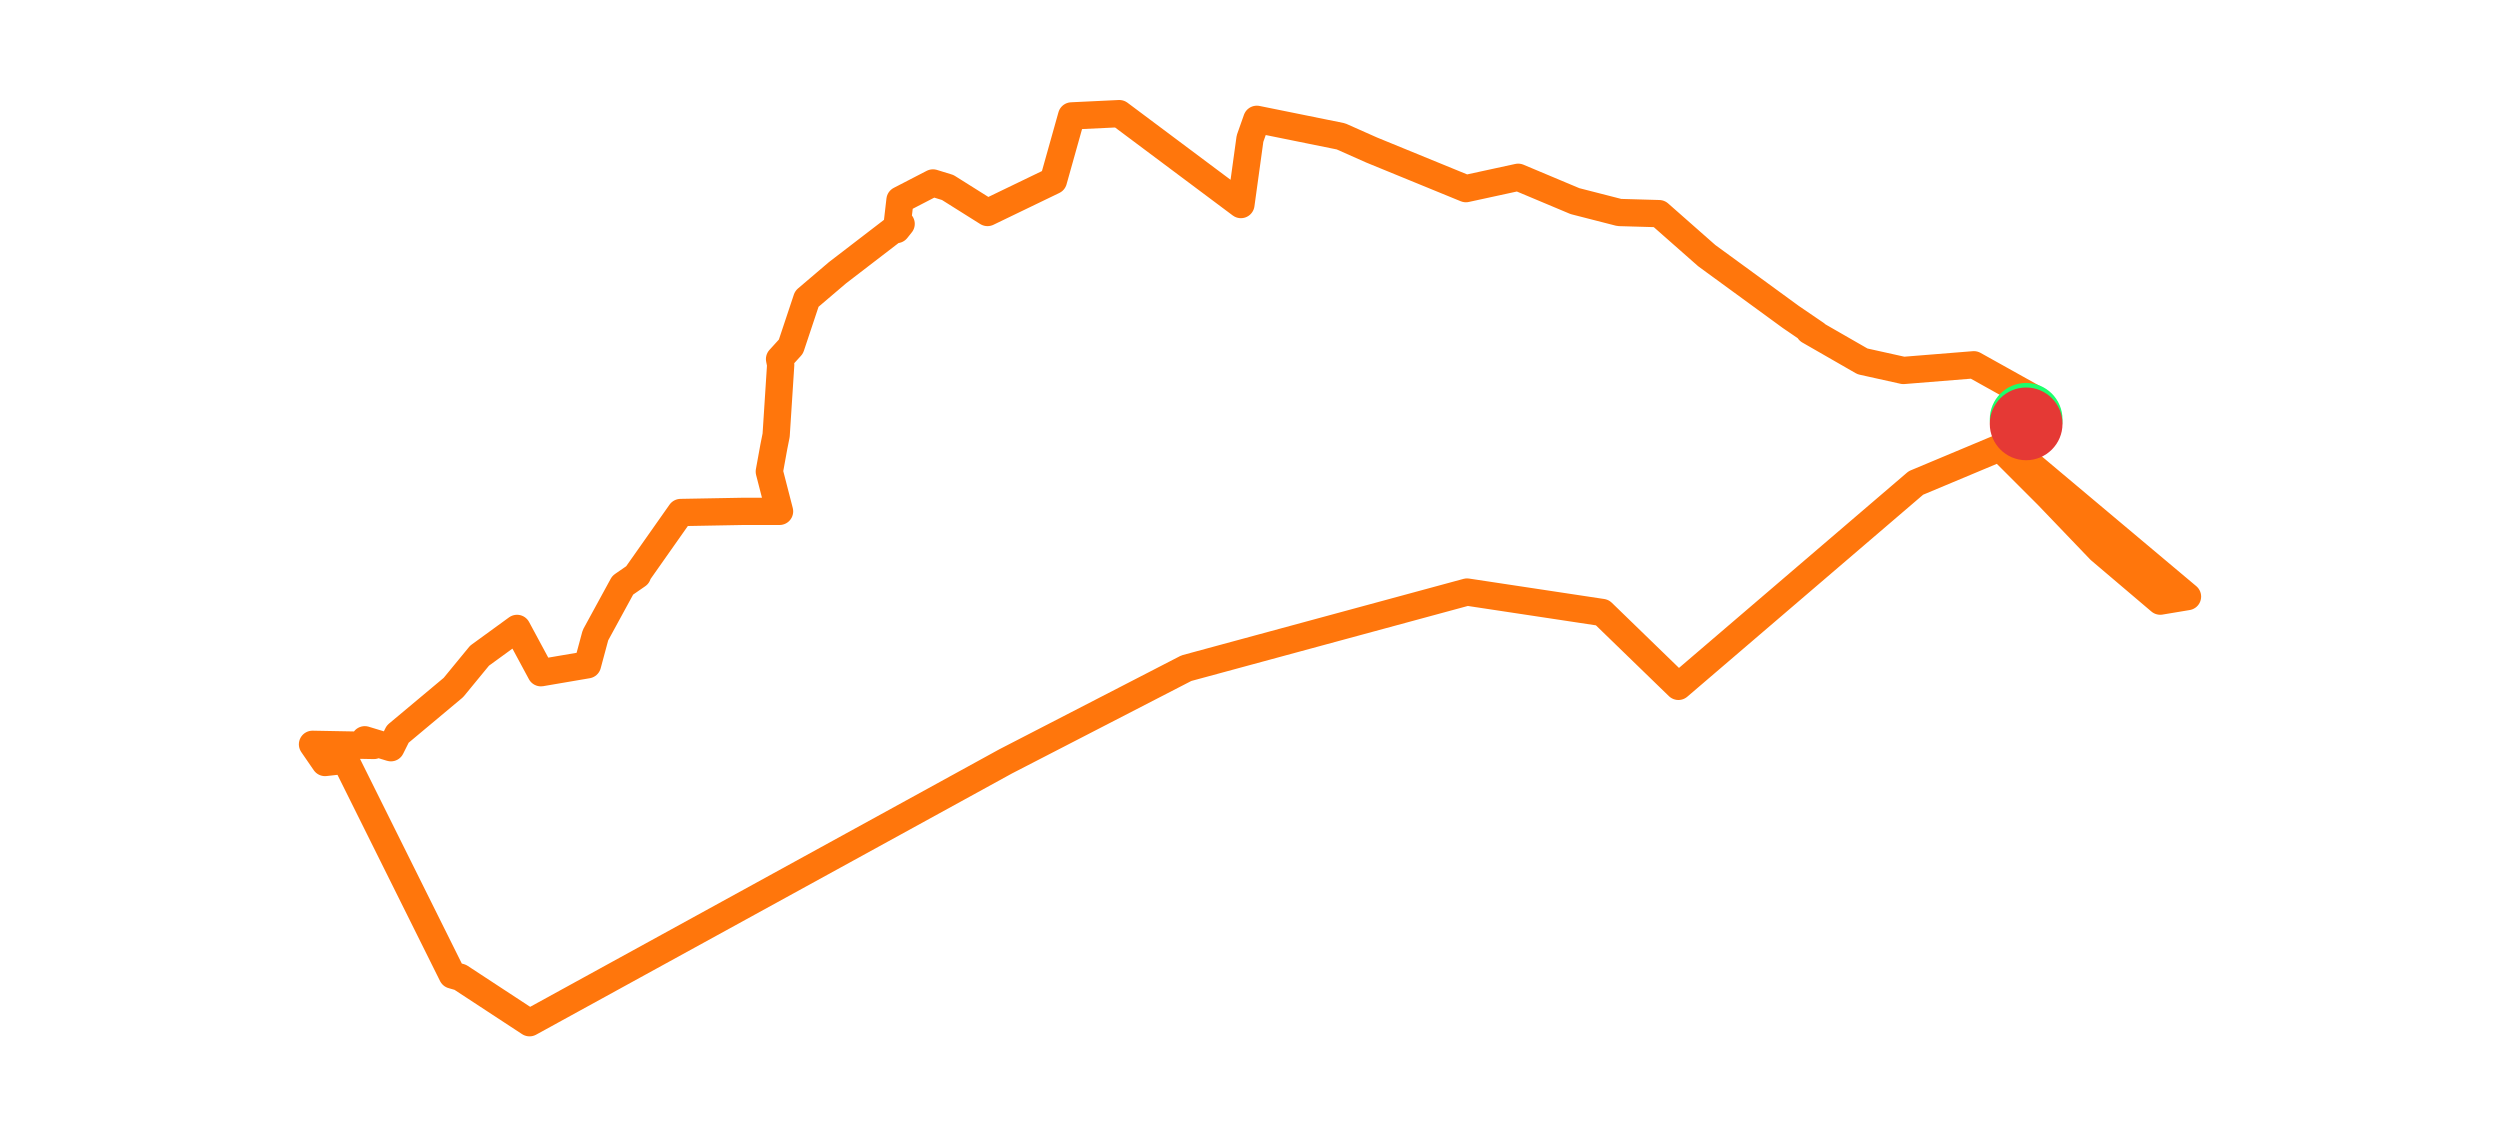
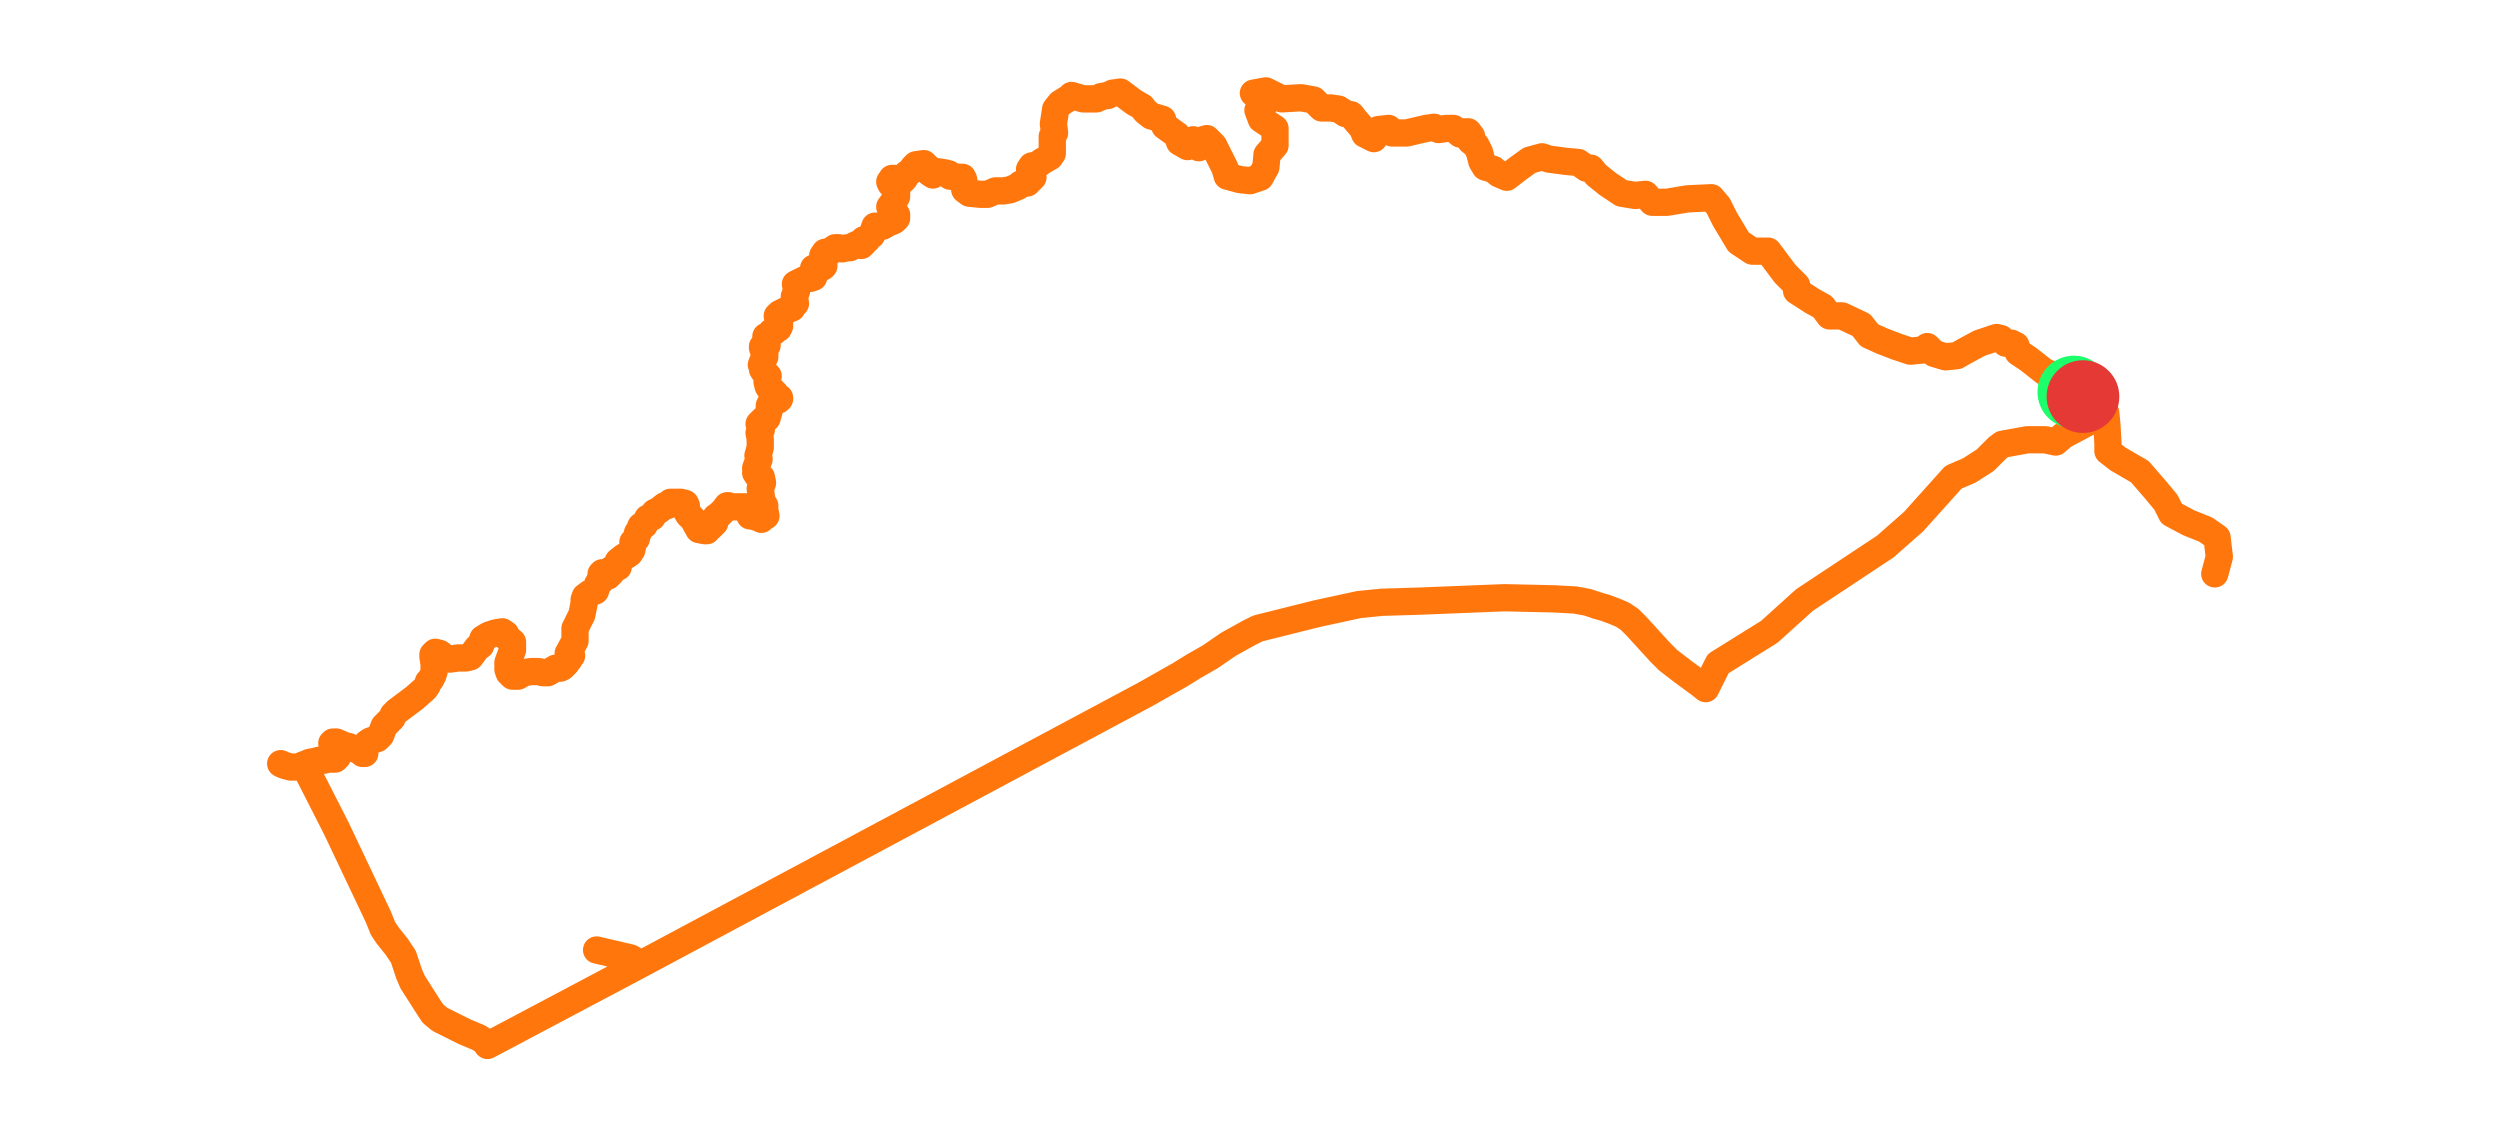
<svg xmlns="http://www.w3.org/2000/svg" width="220" height="100" viewBox="0 0 220 100">
-   <path d="M 178.3 36.9 L 178.9 35.0 L 173.7 32.1 L 167.5 32.6 L 163.9 31.8 L 159.2 29.1 L 159.8 29.4 L 157.6 27.9 L 150.2 22.5 L 146.0 18.8 L 142.5 18.7 L 138.6 17.7 L 133.6 15.6 L 129.0 16.6 L 120.7 13.2 L 118.0 12.0 L 110.6 10.5 L 110.0 12.2 L 109.2 18.0 L 98.5 10.0 L 94.3 10.2 L 92.7 15.9 L 86.9 18.7 L 83.4 16.5 L 82.1 16.1 L 79.2 17.6 L 78.9 20.2 L 79.3 19.7 L 73.7 24.0 L 71.0 26.3 L 69.6 30.5 L 68.6 31.6 L 68.7 32.1 L 68.3 38.3 L 68.1 39.3 L 67.7 41.5 L 68.6 45.0 L 65.4 45.0 L 59.9 45.1 L 56.1 50.5 L 56.1 50.6 L 54.8 51.5 L 52.4 55.9 L 51.7 58.5 L 47.6 59.2 L 45.5 55.3 L 42.2 57.7 L 39.9 60.5 L 35.0 64.6 L 34.4 65.8 L 32.1 65.1 L 32.9 65.6 L 27.5 65.5 L 28.6 67.1 L 30.4 66.9 L 39.8 85.8 L 40.5 86.0 L 46.6 90.0 L 88.5 67.0 L 104.4 58.8 L 129.1 52.1 L 141.0 53.9 L 147.7 60.4 L 168.6 42.5 L 176.0 39.4 L 180.2 43.6 L 184.8 48.4 L 190.1 52.9 L 192.5 52.5 L 177.5 39.9 L 178.3 37.3" fill="none" stroke="#ff6f00" stroke-width="2.4" stroke-linecap="round" stroke-linejoin="round" opacity="0.95" />
-   <circle cx="178.3" cy="36.9" r="3.2" fill="#1cff6b" />
-   <circle cx="178.3" cy="37.3" r="3.2" fill="#e53935" />
+   <path d="M 182.5 34.5 L 182.3 33.9 L 181.6 33.4 L 179.9 32.7 L 178.5 31.6 L 177.6 31.0 L 177.4 30.4 L 177.0 30.2 L 176.5 30.2 L 176.1 29.8 L 175.7 29.7 L 174.2 30.2 L 172.9 30.9 L 172.2 31.3 L 171.2 31.4 L 170.2 31.1 L 169.6 30.5 L 169.2 30.8 L 168.1 30.9 L 166.9 30.5 L 165.6 30.0 L 164.5 29.5 L 163.8 28.6 L 162.1 27.8 L 161.0 27.8 L 160.4 27.0 L 159.5 26.5 L 158.1 25.6 L 158.1 25.1 L 157.1 24.1 L 155.6 22.1 L 154.2 22.1 L 153.0 21.3 L 151.8 19.3 L 151.2 18.1 L 150.6 17.4 L 148.5 17.5 L 146.7 17.8 L 145.4 17.8 L 144.8 17.1 L 143.9 17.2 L 142.7 17.0 L 141.5 16.2 L 140.5 15.4 L 140.0 14.8 L 139.6 14.8 L 138.9 14.3 L 137.8 14.2 L 136.3 14.0 L 135.7 13.8 L 134.6 14.1 L 133.5 14.9 L 132.6 15.6 L 131.9 15.3 L 131.4 14.9 L 130.7 14.7 L 130.4 14.2 L 130.2 13.4 L 129.9 12.8 L 129.4 12.4 L 129.5 12.0 L 129.2 11.6 L 128.8 11.6 L 128.5 11.8 L 127.9 11.3 L 127.3 11.3 L 126.6 11.4 L 126.2 11.2 L 125.5 11.3 L 123.8 11.7 L 122.5 11.7 L 122.2 11.3 L 121.3 11.4 L 121.0 11.7 L 120.9 12.2 L 120.1 11.8 L 119.9 11.3 L 119.3 10.6 L 118.9 10.1 L 118.4 10.0 L 117.8 9.6 L 117.1 9.5 L 116.3 9.5 L 115.6 8.8 L 114.5 8.6 L 112.8 8.7 L 111.4 8.0 L 110.3 8.2 L 111.1 8.6 L 111.2 9.3 L 110.7 9.7 L 111.0 10.5 L 112.2 11.3 L 112.2 12.8 L 111.5 13.6 L 111.4 14.7 L 110.9 15.6 L 110.0 15.9 L 109.1 15.8 L 108.0 15.5 L 107.8 14.8 L 107.5 14.2 L 107.1 13.4 L 106.8 12.8 L 106.2 12.2 L 105.5 12.4 L 105.5 13.0 L 105.0 12.3 L 104.5 12.9 L 103.8 12.5 L 103.6 11.9 L 102.5 11.1 L 102.3 10.5 L 101.3 10.2 L 100.8 9.8 L 100.5 9.4 L 99.8 9.0 L 99.4 8.7 L 98.6 8.1 L 97.9 8.2 L 97.5 8.4 L 96.9 8.5 L 96.5 8.7 L 95.3 8.7 L 94.3 8.4 L 94.1 8.6 L 93.3 9.1 L 92.9 9.6 L 92.7 10.9 L 92.8 11.7 L 92.6 12.0 L 92.6 12.8 L 92.6 13.5 L 92.4 13.8 L 91.7 14.2 L 91.3 14.5 L 90.8 14.6 L 90.6 14.9 L 90.9 15.6 L 90.4 16.1 L 89.8 16.2 L 89.6 16.4 L 88.9 16.7 L 88.3 16.8 L 87.6 16.8 L 86.9 17.1 L 86.3 17.1 L 85.3 17.0 L 84.9 16.7 L 84.8 15.8 L 84.7 15.6 L 84.4 15.6 L 83.6 15.5 L 83.5 15.3 L 83.1 15.2 L 82.4 15.1 L 82.1 15.4 L 81.8 15.2 L 81.7 14.8 L 81.3 14.4 L 80.6 14.5 L 80.4 14.7 L 80.1 15.1 L 79.8 15.3 L 79.6 15.7 L 79.4 15.9 L 79.1 15.8 L 78.7 15.7 L 78.5 15.7 L 78.3 16.0 L 78.4 16.2 L 78.7 16.4 L 78.9 16.8 L 78.9 17.3 L 78.6 17.8 L 78.3 18.2 L 78.7 18.6 L 78.9 18.9 L 78.9 19.2 L 78.7 19.4 L 78.5 19.5 L 78.2 19.6 L 77.7 19.9 L 77.4 19.9 L 77.0 19.9 L 76.8 20.5 L 76.7 20.7 L 76.4 20.9 L 76.3 21.1 L 76.0 21.1 L 76.0 21.4 L 75.8 21.6 L 75.6 21.5 L 75.4 21.5 L 74.8 21.8 L 74.6 21.8 L 74.1 21.9 L 73.8 21.8 L 73.5 21.8 L 73.2 22.0 L 73.0 22.2 L 72.6 22.2 L 72.4 22.5 L 72.4 22.9 L 72.4 23.1 L 72.5 23.2 L 72.5 23.4 L 72.4 23.5 L 72.2 23.6 L 72.0 23.5 L 71.7 23.6 L 71.6 23.6 L 71.6 23.9 L 71.5 24.0 L 71.4 24.1 L 71.5 24.3 L 71.6 24.4 L 71.3 24.5 L 71.1 24.5 L 70.8 24.6 L 70.4 24.8 L 70.0 25.0 L 70.1 25.6 L 69.9 26.1 L 70.0 26.7 L 69.8 26.9 L 69.7 27.0 L 69.7 27.1 L 69.2 27.3 L 68.8 27.5 L 68.6 27.6 L 68.4 27.8 L 68.5 28.2 L 68.6 28.4 L 68.6 28.7 L 68.5 28.9 L 68.3 29.0 L 68.1 29.2 L 67.9 29.2 L 67.8 29.4 L 67.6 29.5 L 67.4 29.6 L 67.4 29.8 L 67.5 30.2 L 67.5 30.4 L 67.4 30.4 L 67.1 30.5 L 67.1 30.6 L 67.2 30.9 L 67.3 31.1 L 67.3 31.4 L 67.2 31.6 L 67.0 32.1 L 67.1 32.3 L 67.1 32.5 L 67.3 32.8 L 67.6 33.1 L 67.5 33.4 L 67.5 33.6 L 67.6 34.0 L 67.8 34.3 L 68.0 34.4 L 68.2 34.6 L 68.3 34.8 L 68.4 34.9 L 68.6 35.0 L 68.6 35.1 L 68.5 35.2 L 68.1 35.3 L 67.9 35.3 L 67.7 35.7 L 67.7 36.1 L 67.5 36.8 L 67.2 36.9 L 66.8 37.3 L 67.0 37.8 L 66.8 38.1 L 66.9 38.6 L 66.9 39.4 L 66.7 40.1 L 66.8 40.4 L 66.5 41.2 L 66.6 41.4 L 66.5 41.6 L 66.7 41.9 L 67.0 42.0 L 67.1 42.5 L 66.9 43.0 L 67.0 43.7 L 67.0 44.0 L 67.3 44.5 L 67.3 44.9 L 67.4 45.4 L 67.2 45.5 L 67.0 45.7 L 66.8 45.5 L 66.5 45.5 L 66.4 45.2 L 66.3 45.1 L 66.0 45.4 L 66.0 45.3 L 66.1 44.9 L 65.7 44.6 L 65.4 44.6 L 64.8 44.6 L 64.3 44.6 L 64.1 44.5 L 64.0 44.5 L 63.7 44.9 L 63.4 45.2 L 63.3 45.3 L 63.0 45.5 L 62.9 46.0 L 62.5 46.4 L 62.4 46.4 L 62.2 46.7 L 62.0 46.7 L 61.5 46.6 L 61.0 45.7 L 60.6 45.3 L 60.3 44.8 L 60.4 44.5 L 60.3 44.3 L 59.9 44.2 L 59.5 44.2 L 59.2 44.2 L 59.0 44.2 L 58.7 44.5 L 58.5 44.5 L 58.0 44.9 L 57.6 45.1 L 57.4 45.5 L 57.3 45.5 L 57.0 45.6 L 56.7 46.2 L 56.4 46.3 L 56.2 46.8 L 56.1 46.9 L 56.0 47.4 L 55.7 47.7 L 55.7 47.9 L 55.6 48.4 L 55.4 48.7 L 55.1 48.9 L 54.9 49.0 L 54.4 49.4 L 54.4 49.9 L 54.2 50.0 L 53.9 50.1 L 53.8 50.1 L 53.8 50.2 L 53.8 50.4 L 53.7 50.5 L 53.5 50.7 L 53.3 50.7 L 53.2 50.4 L 53.0 50.4 L 52.9 50.5 L 52.9 50.9 L 52.8 51.0 L 52.8 51.2 L 52.6 51.4 L 52.4 52.0 L 51.9 52.2 L 51.5 52.5 L 51.4 52.8 L 51.4 53.1 L 51.2 54.1 L 50.6 55.3 L 50.6 56.1 L 50.6 56.4 L 50.0 57.5 L 50.3 57.7 L 50.1 57.8 L 50.1 58.0 L 49.8 58.4 L 49.5 58.7 L 49.3 58.8 L 48.9 58.8 L 48.2 59.2 L 47.8 59.2 L 47.4 59.1 L 47.1 59.1 L 46.7 59.1 L 46.1 59.2 L 45.6 59.5 L 45.1 59.5 L 44.8 59.2 L 44.7 58.9 L 44.7 58.3 L 45.1 57.2 L 45.1 57.0 L 45.1 56.5 L 44.6 56.1 L 44.5 55.8 L 44.2 55.6 L 43.6 55.7 L 43.0 55.9 L 42.5 56.2 L 42.3 56.8 L 42.0 57.0 L 41.4 57.8 L 41.0 57.9 L 40.3 57.9 L 39.6 58.0 L 39.2 57.9 L 38.7 57.5 L 38.3 57.4 L 38.1 57.6 L 38.1 57.8 L 38.2 58.4 L 38.2 59.1 L 38.1 59.4 L 37.9 59.8 L 37.7 60.0 L 37.6 60.3 L 37.4 60.6 L 36.5 61.4 L 34.9 62.6 L 34.6 62.9 L 34.5 63.2 L 33.8 63.9 L 33.5 64.7 L 33.2 65.0 L 32.6 65.2 L 32.3 65.4 L 32.1 65.8 L 32.0 66.0 L 32.1 66.3 L 31.9 66.3 L 31.7 66.1 L 31.2 65.9 L 30.7 65.7 L 30.3 65.6 L 29.6 65.3 L 29.3 65.3 L 29.2 65.4 L 29.4 65.9 L 29.6 66.4 L 29.7 66.6 L 29.5 66.8 L 28.9 66.8 L 28.5 66.9 L 28.1 66.9 L 27.7 67.0 L 27.2 67.1 L 27.0 67.2 L 26.7 67.3 L 26.3 67.5 L 26.1 67.5 L 25.6 67.5 L 25.2 67.4 L 24.9 67.3 L 24.7 67.2 L 24.9 67.3 L 25.2 67.4 L 25.6 67.5 L 26.1 67.5 L 26.3 67.5 L 26.7 67.3 L 26.9 67.6 L 29.6 72.9 L 33.3 80.7 L 33.7 81.7 L 34.1 82.3 L 34.9 83.3 L 35.5 84.2 L 36.0 85.7 L 36.3 86.4 L 37.7 88.6 L 38.1 89.2 L 38.7 89.7 L 39.5 90.1 L 40.9 90.8 L 42.1 91.3 L 42.6 91.6 L 42.9 92.0 L 56.3 84.9 L 56.0 84.6 L 55.5 84.3 L 52.5 83.6 L 55.5 84.3 L 56.0 84.6 L 56.3 84.9 L 100.8 61.1 L 103.8 59.4 L 105.1 58.6 L 106.5 57.8 L 108.1 56.7 L 109.0 56.2 L 109.9 55.7 L 110.7 55.3 L 111.5 55.1 L 115.9 54.0 L 119.6 53.2 L 121.6 53.0 L 124.9 52.9 L 132.4 52.6 L 136.8 52.7 L 138.6 52.8 L 139.7 53.0 L 140.6 53.3 L 141.3 53.5 L 142.1 53.8 L 142.8 54.1 L 143.4 54.5 L 144.0 55.1 L 146.1 57.4 L 146.8 58.1 L 148.1 59.1 L 149.6 60.2 L 150.1 60.6 L 151.2 58.4 L 155.7 55.6 L 158.8 52.8 L 165.9 48.1 L 168.4 45.9 L 171.9 42.0 L 173.3 41.4 L 174.7 40.5 L 175.8 39.4 L 176.2 39.1 L 178.4 38.7 L 180.0 38.7 L 180.9 38.9 L 181.6 38.3 L 183.3 37.4 L 185.3 36.3 L 185.4 37.3 L 185.5 39.0 L 185.5 39.7 L 186.4 40.4 L 188.3 41.5 L 189.6 43.0 L 190.6 44.2 L 191.1 45.2 L 192.6 46.0 L 194.1 46.6 L 195.1 47.3 L 195.3 49.0 L 194.9 50.5 L 195.3 49.0 L 195.1 47.3 L 194.1 46.6 L 192.6 46.0 L 191.1 45.2 L 190.6 44.2 L 189.6 43.0 L 188.3 41.5 L 186.4 40.4 L 185.5 39.7 L 185.5 39.0 L 185.4 37.3 L 185.3 36.3 L 184.6 35.5 L 183.3 34.9" fill="none" stroke="#ff6f00" stroke-width="2.4" stroke-linecap="round" stroke-linejoin="round" opacity="0.95" />
+   <circle cx="182.5" cy="34.5" r="3.2" fill="#1cff6b" />
+   <circle cx="183.3" cy="34.9" r="3.2" fill="#e53935" />
</svg>
